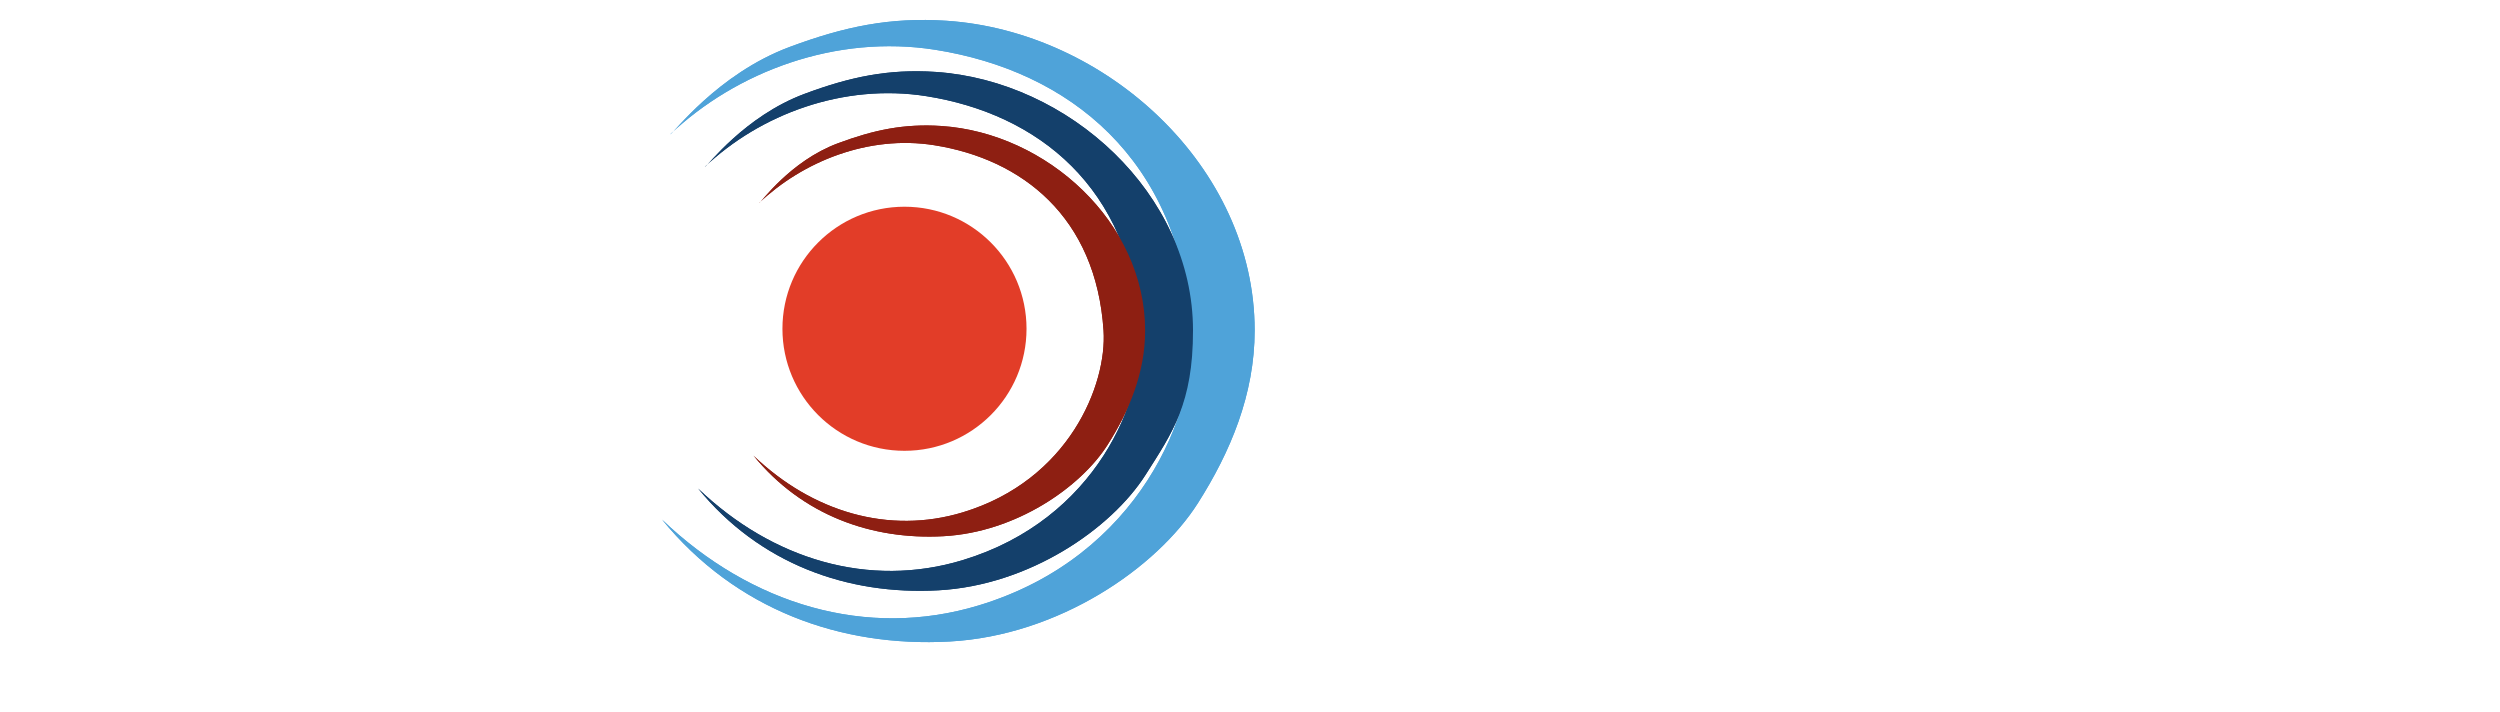
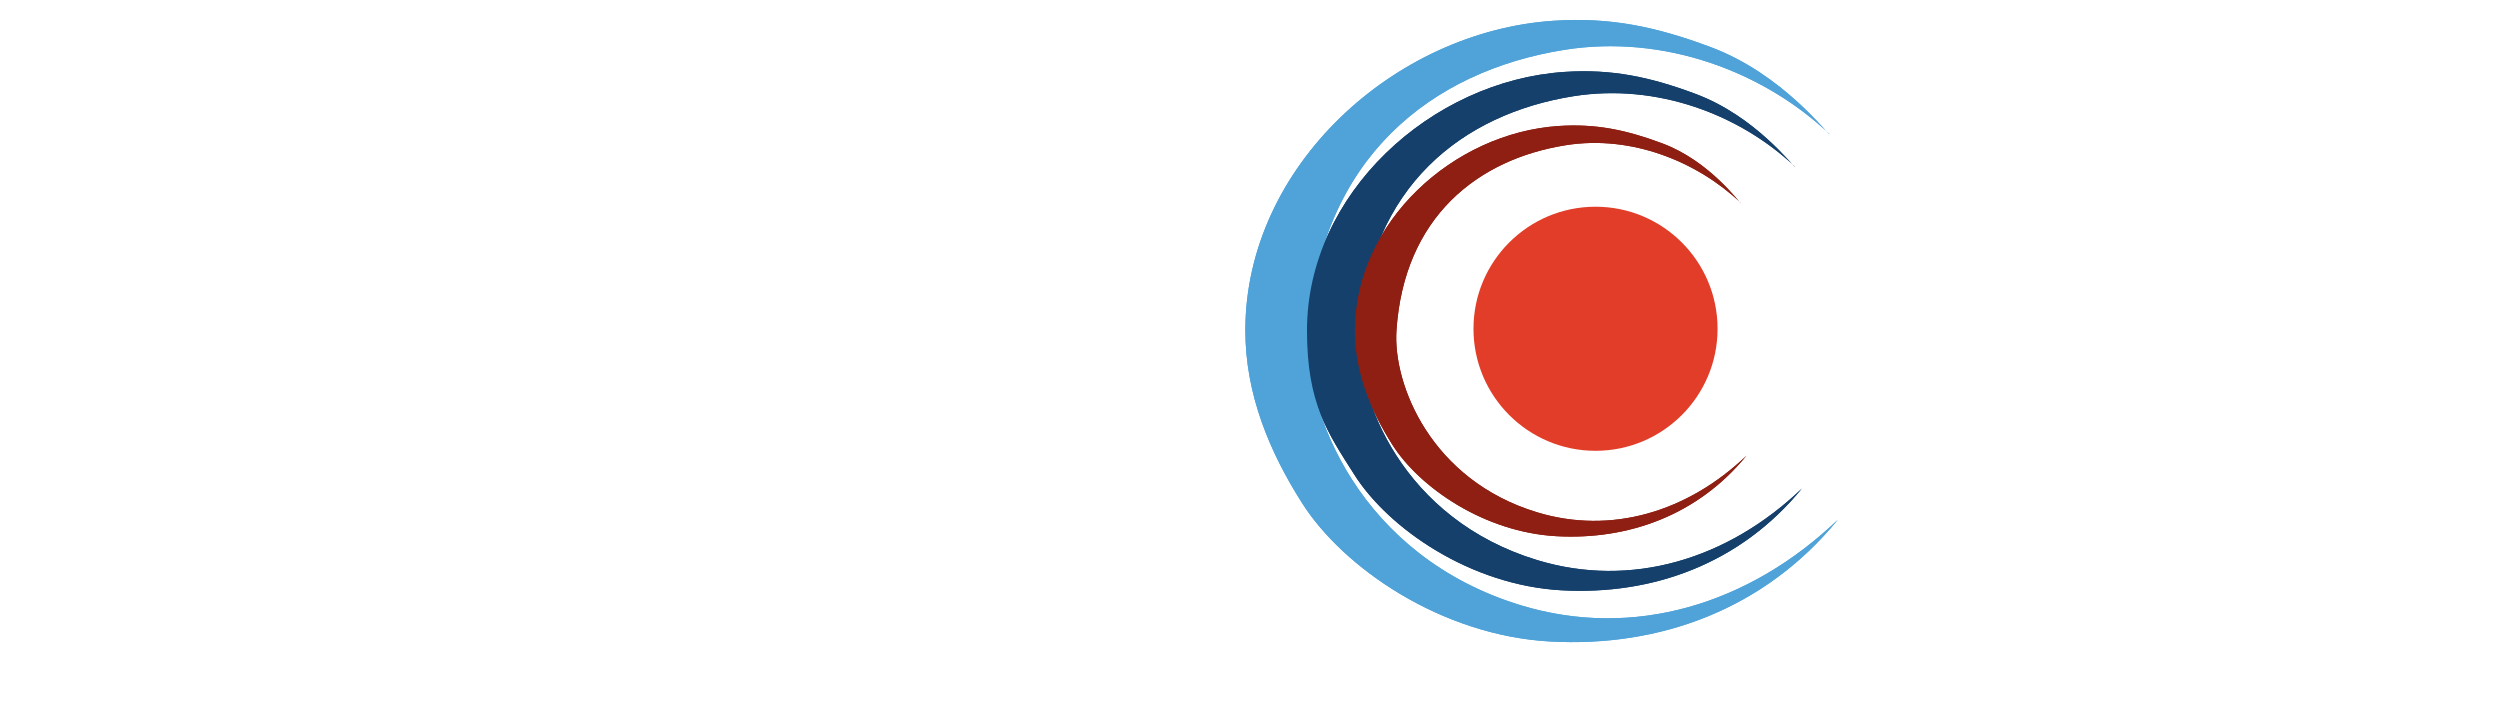
<svg xmlns="http://www.w3.org/2000/svg" width="2004px" height="570px" version="1.1" xml:space="preserve" style="fill-rule:evenodd;clip-rule:evenodd;stroke-linejoin:round;stroke-miterlimit:2;">
-   <g>
-     <g transform="matrix(0.950806,0,0,0.950806,-706.054,-913.516)">
-       <circle cx="1505.13" cy="1237.95" r="102.891" style="fill:#E23D28;" />
-     </g>
-     <g transform="matrix(0.488122,0,0,0.460648,-78.4608,-418.145)">
-       <g>
-         <g transform="matrix(-1,0,0,1,2670.93,-492.64)">
-           <path d="M1409.77,1634.31C1405.21,1634.31 1332.73,1529.19 1213.3,1482.03C1123.7,1446.65 1048.42,1430.03 956.31,1436.46C694.281,1454.75 449.76,1690.33 449.76,1975.23C449.76,2086.79 489.636,2186.89 543.013,2275.93C610.147,2387.93 770.932,2506.3 950.825,2516.71C1129.48,2527.05 1301.98,2461.44 1422.98,2304.54C1276.83,2452.8 1086.87,2512.95 902.882,2453.86C638.91,2369.09 544.24,2117.39 553.11,1975.23C571.828,1675.2 756.114,1523.73 973.883,1487.07C1137.57,1459.52 1301.33,1525.14 1409.77,1634.31Z" style="fill:#4FA3D9;" />
+   <g transform="matrix(-1,0,0,1,2004,0)">
+     <g>
+       <g transform="matrix(0.950806,0,0,0.950806,-706.054,-913.516)">
+         <circle cx="1505.13" cy="1237.95" r="102.891" style="fill:#E23D28;" />
+       </g>
+       <g transform="matrix(0.488122,0,0,0.460648,-78.4608,-418.145)">
+         <g>
+           <g transform="matrix(-1,0,0,1,2670.93,-492.64)">
+             <path d="M1409.77,1634.31C1405.21,1634.31 1332.73,1529.19 1213.3,1482.03C1123.7,1446.65 1048.42,1430.03 956.31,1436.46C694.281,1454.75 449.76,1690.33 449.76,1975.23C449.76,2086.79 489.636,2186.89 543.013,2275.93C610.147,2387.93 770.932,2506.3 950.825,2516.71C1129.48,2527.05 1301.98,2461.44 1422.98,2304.54C1276.83,2452.8 1086.87,2512.95 902.882,2453.86C638.91,2369.09 544.24,2117.39 553.11,1975.23C571.828,1675.2 756.114,1523.73 973.883,1487.07C1137.57,1459.52 1301.33,1525.14 1409.77,1634.31Z" style="fill:#4FA3D9;" />
+           </g>
+           <g transform="matrix(-0.835109,0,0,0.835109,2495.51,-166.743)">
+             <path d="M1409.77,1634.31C1405.21,1634.31 1332.73,1529.19 1213.3,1482.03C1123.7,1446.65 1048.42,1430.03 956.31,1436.46C694.281,1454.75 449.76,1690.33 449.76,1975.23C449.76,2127.15 489.636,2186.89 543.013,2275.93C610.147,2387.93 770.932,2506.3 950.825,2516.71C1129.48,2527.05 1301.98,2461.44 1422.98,2304.54C1276.83,2452.8 1086.87,2512.95 902.882,2453.86C638.91,2369.09 544.24,2117.39 553.11,1975.23C571.828,1675.2 756.114,1523.73 973.883,1487.07C1137.57,1459.52 1301.33,1525.14 1409.77,1634.31Z" style="fill:#14406B;" />
+           </g>
+           <g transform="matrix(-0.660808,0,0,0.660808,2338.49,177.75)">
+             <path d="M1409.39,1639.41C1404.83,1639.41 1332.73,1529.19 1213.3,1482.03C1123.7,1446.65 1048.42,1430.03 956.31,1436.46C694.281,1454.75 449.76,1690.33 449.76,1975.23C449.76,2086.79 489.636,2186.89 543.013,2275.93C610.147,2387.93 770.932,2506.3 950.825,2516.71C1129.48,2527.05 1301.98,2461.44 1422.98,2304.54C1276.83,2452.8 1086.87,2512.95 902.882,2453.86C638.91,2369.09 544.24,2117.39 553.11,1975.23C571.828,1675.2 756.114,1523.73 973.883,1487.07C1137.57,1459.52 1300.95,1530.25 1409.39,1639.41Z" style="fill:#8E1F12;" />
+           </g>
        </g>
-         <g transform="matrix(-0.835109,0,0,0.835109,2495.51,-166.743)">
-           <path d="M1409.77,1634.31C1405.21,1634.31 1332.73,1529.19 1213.3,1482.03C1123.7,1446.65 1048.42,1430.03 956.31,1436.46C694.281,1454.75 449.76,1690.33 449.76,1975.23C449.76,2127.15 489.636,2186.89 543.013,2275.93C610.147,2387.93 770.932,2506.3 950.825,2516.71C1129.48,2527.05 1301.98,2461.44 1422.98,2304.54C1276.83,2452.8 1086.87,2512.95 902.882,2453.86C638.91,2369.09 544.24,2117.39 553.11,1975.23C571.828,1675.2 756.114,1523.73 973.883,1487.07C1137.57,1459.52 1301.33,1525.14 1409.77,1634.31Z" style="fill:#14406B;" />
-         </g>
-         <g transform="matrix(-0.660808,0,0,0.660808,2338.49,177.75)">
-           <path d="M1409.39,1639.41C1404.83,1639.41 1332.73,1529.19 1213.3,1482.03C1123.7,1446.65 1048.42,1430.03 956.31,1436.46C694.281,1454.75 449.76,1690.33 449.76,1975.23C449.76,2086.79 489.636,2186.89 543.013,2275.93C610.147,2387.93 770.932,2506.3 950.825,2516.71C1129.48,2527.05 1301.98,2461.44 1422.98,2304.54C1276.83,2452.8 1086.87,2512.95 902.882,2453.86C638.91,2369.09 544.24,2117.39 553.11,1975.23C571.828,1675.2 756.114,1523.73 973.883,1487.07C1137.57,1459.52 1300.95,1530.25 1409.39,1639.41Z" style="fill:#8E1F12;" />
-         </g>
-       </g>
-       <g>
-         <g transform="matrix(-1,0,0,1,2670.93,-492.64)">
-           <path d="M1409.77,1634.31C1405.21,1634.31 1332.73,1529.19 1213.3,1482.03C1123.7,1446.65 1048.42,1430.03 956.31,1436.46C694.281,1454.75 449.76,1690.33 449.76,1975.23C449.76,2086.79 489.636,2186.89 543.013,2275.93C610.147,2387.93 770.932,2506.3 950.825,2516.71C1129.48,2527.05 1301.98,2461.44 1422.98,2304.54C1276.83,2452.8 1086.87,2512.95 902.882,2453.86C638.91,2369.09 544.24,2117.39 553.11,1975.23C571.828,1675.2 756.114,1523.73 973.883,1487.07C1137.57,1459.52 1301.33,1525.14 1409.77,1634.31Z" style="fill:#4FA3D9;" />
-         </g>
-         <g transform="matrix(-0.835109,0,0,0.835109,2495.51,-166.743)">
-           <path d="M1409.77,1634.31C1405.21,1634.31 1332.73,1529.19 1213.3,1482.03C1123.7,1446.65 1048.42,1430.03 956.31,1436.46C694.281,1454.75 449.76,1690.33 449.76,1975.23C449.76,2127.15 489.636,2186.89 543.013,2275.93C610.147,2387.93 770.932,2506.3 950.825,2516.71C1129.48,2527.05 1301.98,2461.44 1422.98,2304.54C1276.83,2452.8 1086.87,2512.95 902.882,2453.86C638.91,2369.09 544.24,2117.39 553.11,1975.23C571.828,1675.2 756.114,1523.73 973.883,1487.07C1137.57,1459.52 1301.33,1525.14 1409.77,1634.31Z" style="fill:#14406B;" />
-         </g>
-         <g transform="matrix(-0.660808,0,0,0.660808,2338.49,177.75)">
-           <path d="M1409.39,1639.41C1404.83,1639.41 1332.73,1529.19 1213.3,1482.03C1123.7,1446.65 1048.42,1430.03 956.31,1436.46C694.281,1454.75 449.76,1690.33 449.76,1975.23C449.76,2086.79 489.636,2186.89 543.013,2275.93C610.147,2387.93 770.932,2506.3 950.825,2516.71C1129.48,2527.05 1301.98,2461.44 1422.98,2304.54C1276.83,2452.8 1086.87,2512.95 902.882,2453.86C638.91,2369.09 544.24,2117.39 553.11,1975.23C571.828,1675.2 756.114,1523.73 973.883,1487.07C1137.57,1459.52 1300.95,1530.25 1409.39,1639.41Z" style="fill:#8E1F12;" />
+         <g>
+           <g transform="matrix(-1,0,0,1,2670.93,-492.64)">
+             <path d="M1409.77,1634.31C1405.21,1634.31 1332.73,1529.19 1213.3,1482.03C1123.7,1446.65 1048.42,1430.03 956.31,1436.46C694.281,1454.75 449.76,1690.33 449.76,1975.23C449.76,2086.79 489.636,2186.89 543.013,2275.93C610.147,2387.93 770.932,2506.3 950.825,2516.71C1129.48,2527.05 1301.98,2461.44 1422.98,2304.54C1276.83,2452.8 1086.87,2512.95 902.882,2453.86C638.91,2369.09 544.24,2117.39 553.11,1975.23C571.828,1675.2 756.114,1523.73 973.883,1487.07C1137.57,1459.52 1301.33,1525.14 1409.77,1634.31Z" style="fill:#4FA3D9;" />
+           </g>
+           <g transform="matrix(-0.835109,0,0,0.835109,2495.51,-166.743)">
+             <path d="M1409.77,1634.31C1405.21,1634.31 1332.73,1529.19 1213.3,1482.03C1123.7,1446.65 1048.42,1430.03 956.31,1436.46C694.281,1454.75 449.76,1690.33 449.76,1975.23C449.76,2127.15 489.636,2186.89 543.013,2275.93C610.147,2387.93 770.932,2506.3 950.825,2516.71C1129.48,2527.05 1301.98,2461.44 1422.98,2304.54C1276.83,2452.8 1086.87,2512.95 902.882,2453.86C638.91,2369.09 544.24,2117.39 553.11,1975.23C571.828,1675.2 756.114,1523.73 973.883,1487.07C1137.57,1459.52 1301.33,1525.14 1409.77,1634.31Z" style="fill:#14406B;" />
+           </g>
+           <g transform="matrix(-0.660808,0,0,0.660808,2338.49,177.75)">
+             <path d="M1409.39,1639.41C1404.83,1639.41 1332.73,1529.19 1213.3,1482.03C1123.7,1446.65 1048.42,1430.03 956.31,1436.46C694.281,1454.75 449.76,1690.33 449.76,1975.23C449.76,2086.79 489.636,2186.89 543.013,2275.93C610.147,2387.93 770.932,2506.3 950.825,2516.71C1129.48,2527.05 1301.98,2461.44 1422.98,2304.54C1276.83,2452.8 1086.87,2512.95 902.882,2453.86C638.91,2369.09 544.24,2117.39 553.11,1975.23C571.828,1675.2 756.114,1523.73 973.883,1487.07C1137.57,1459.52 1300.95,1530.25 1409.39,1639.41Z" style="fill:#8E1F12;" />
+           </g>
        </g>
      </g>
    </g>
  </g>
</svg>
